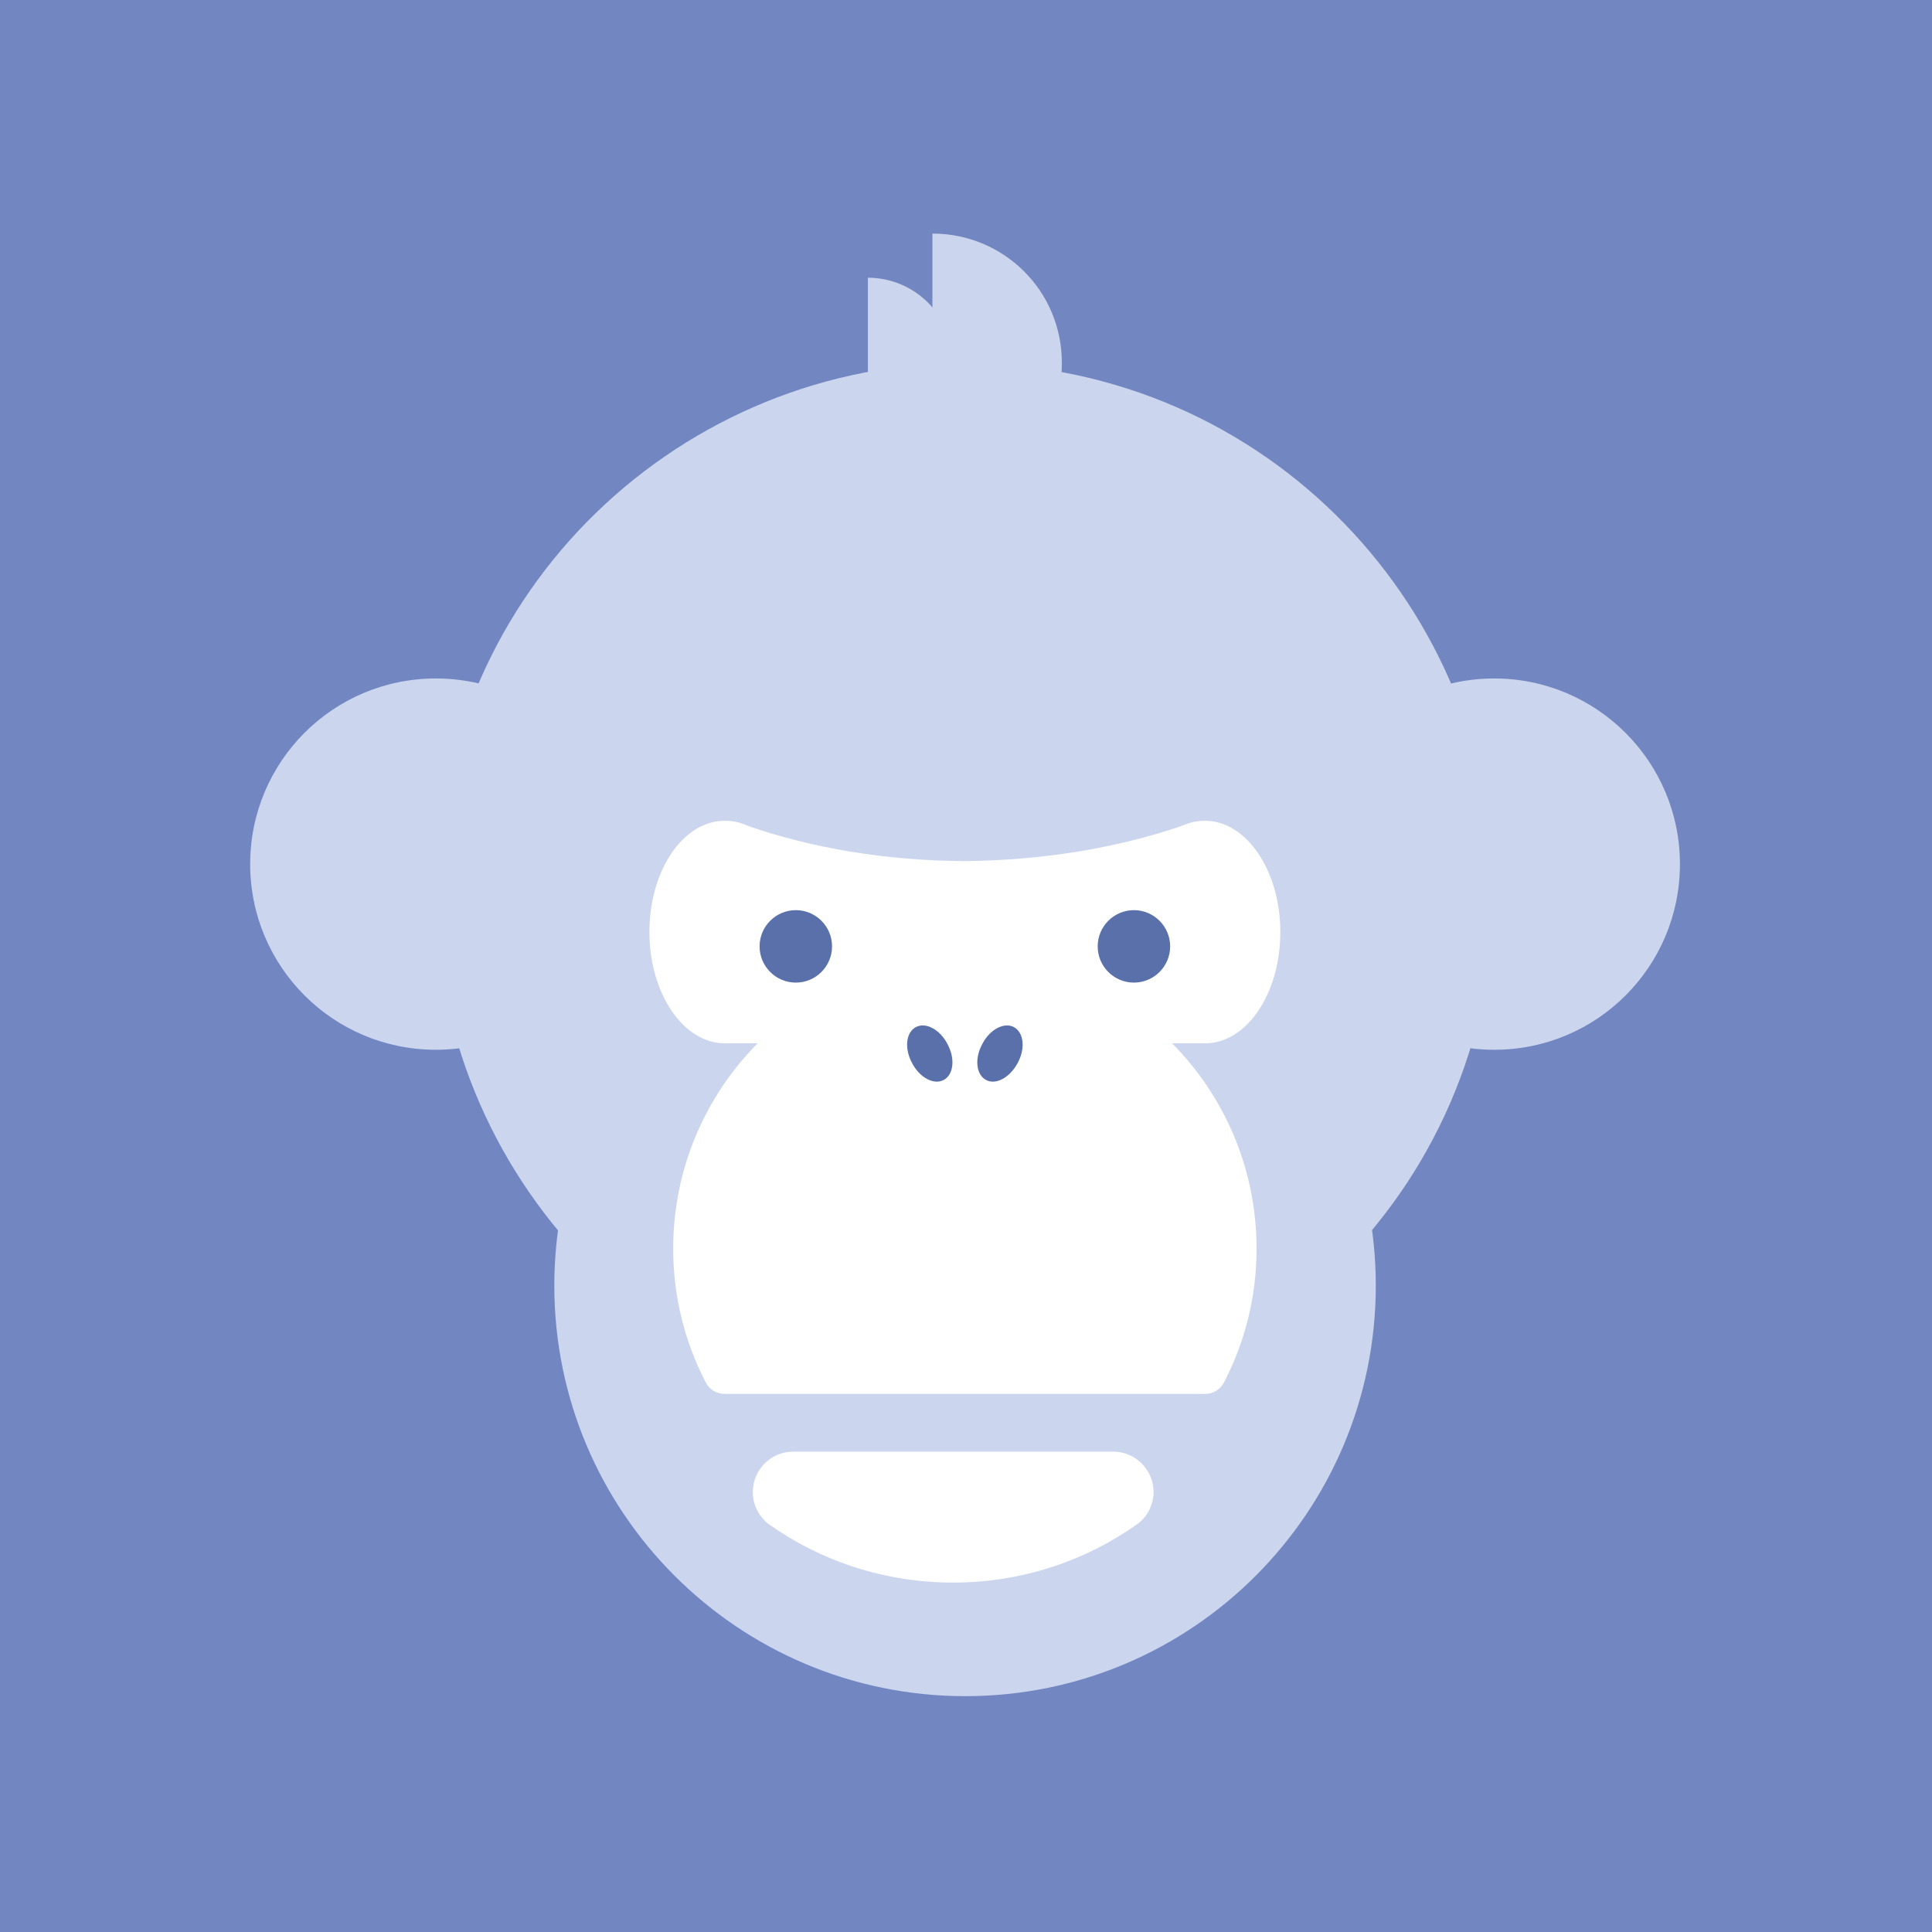
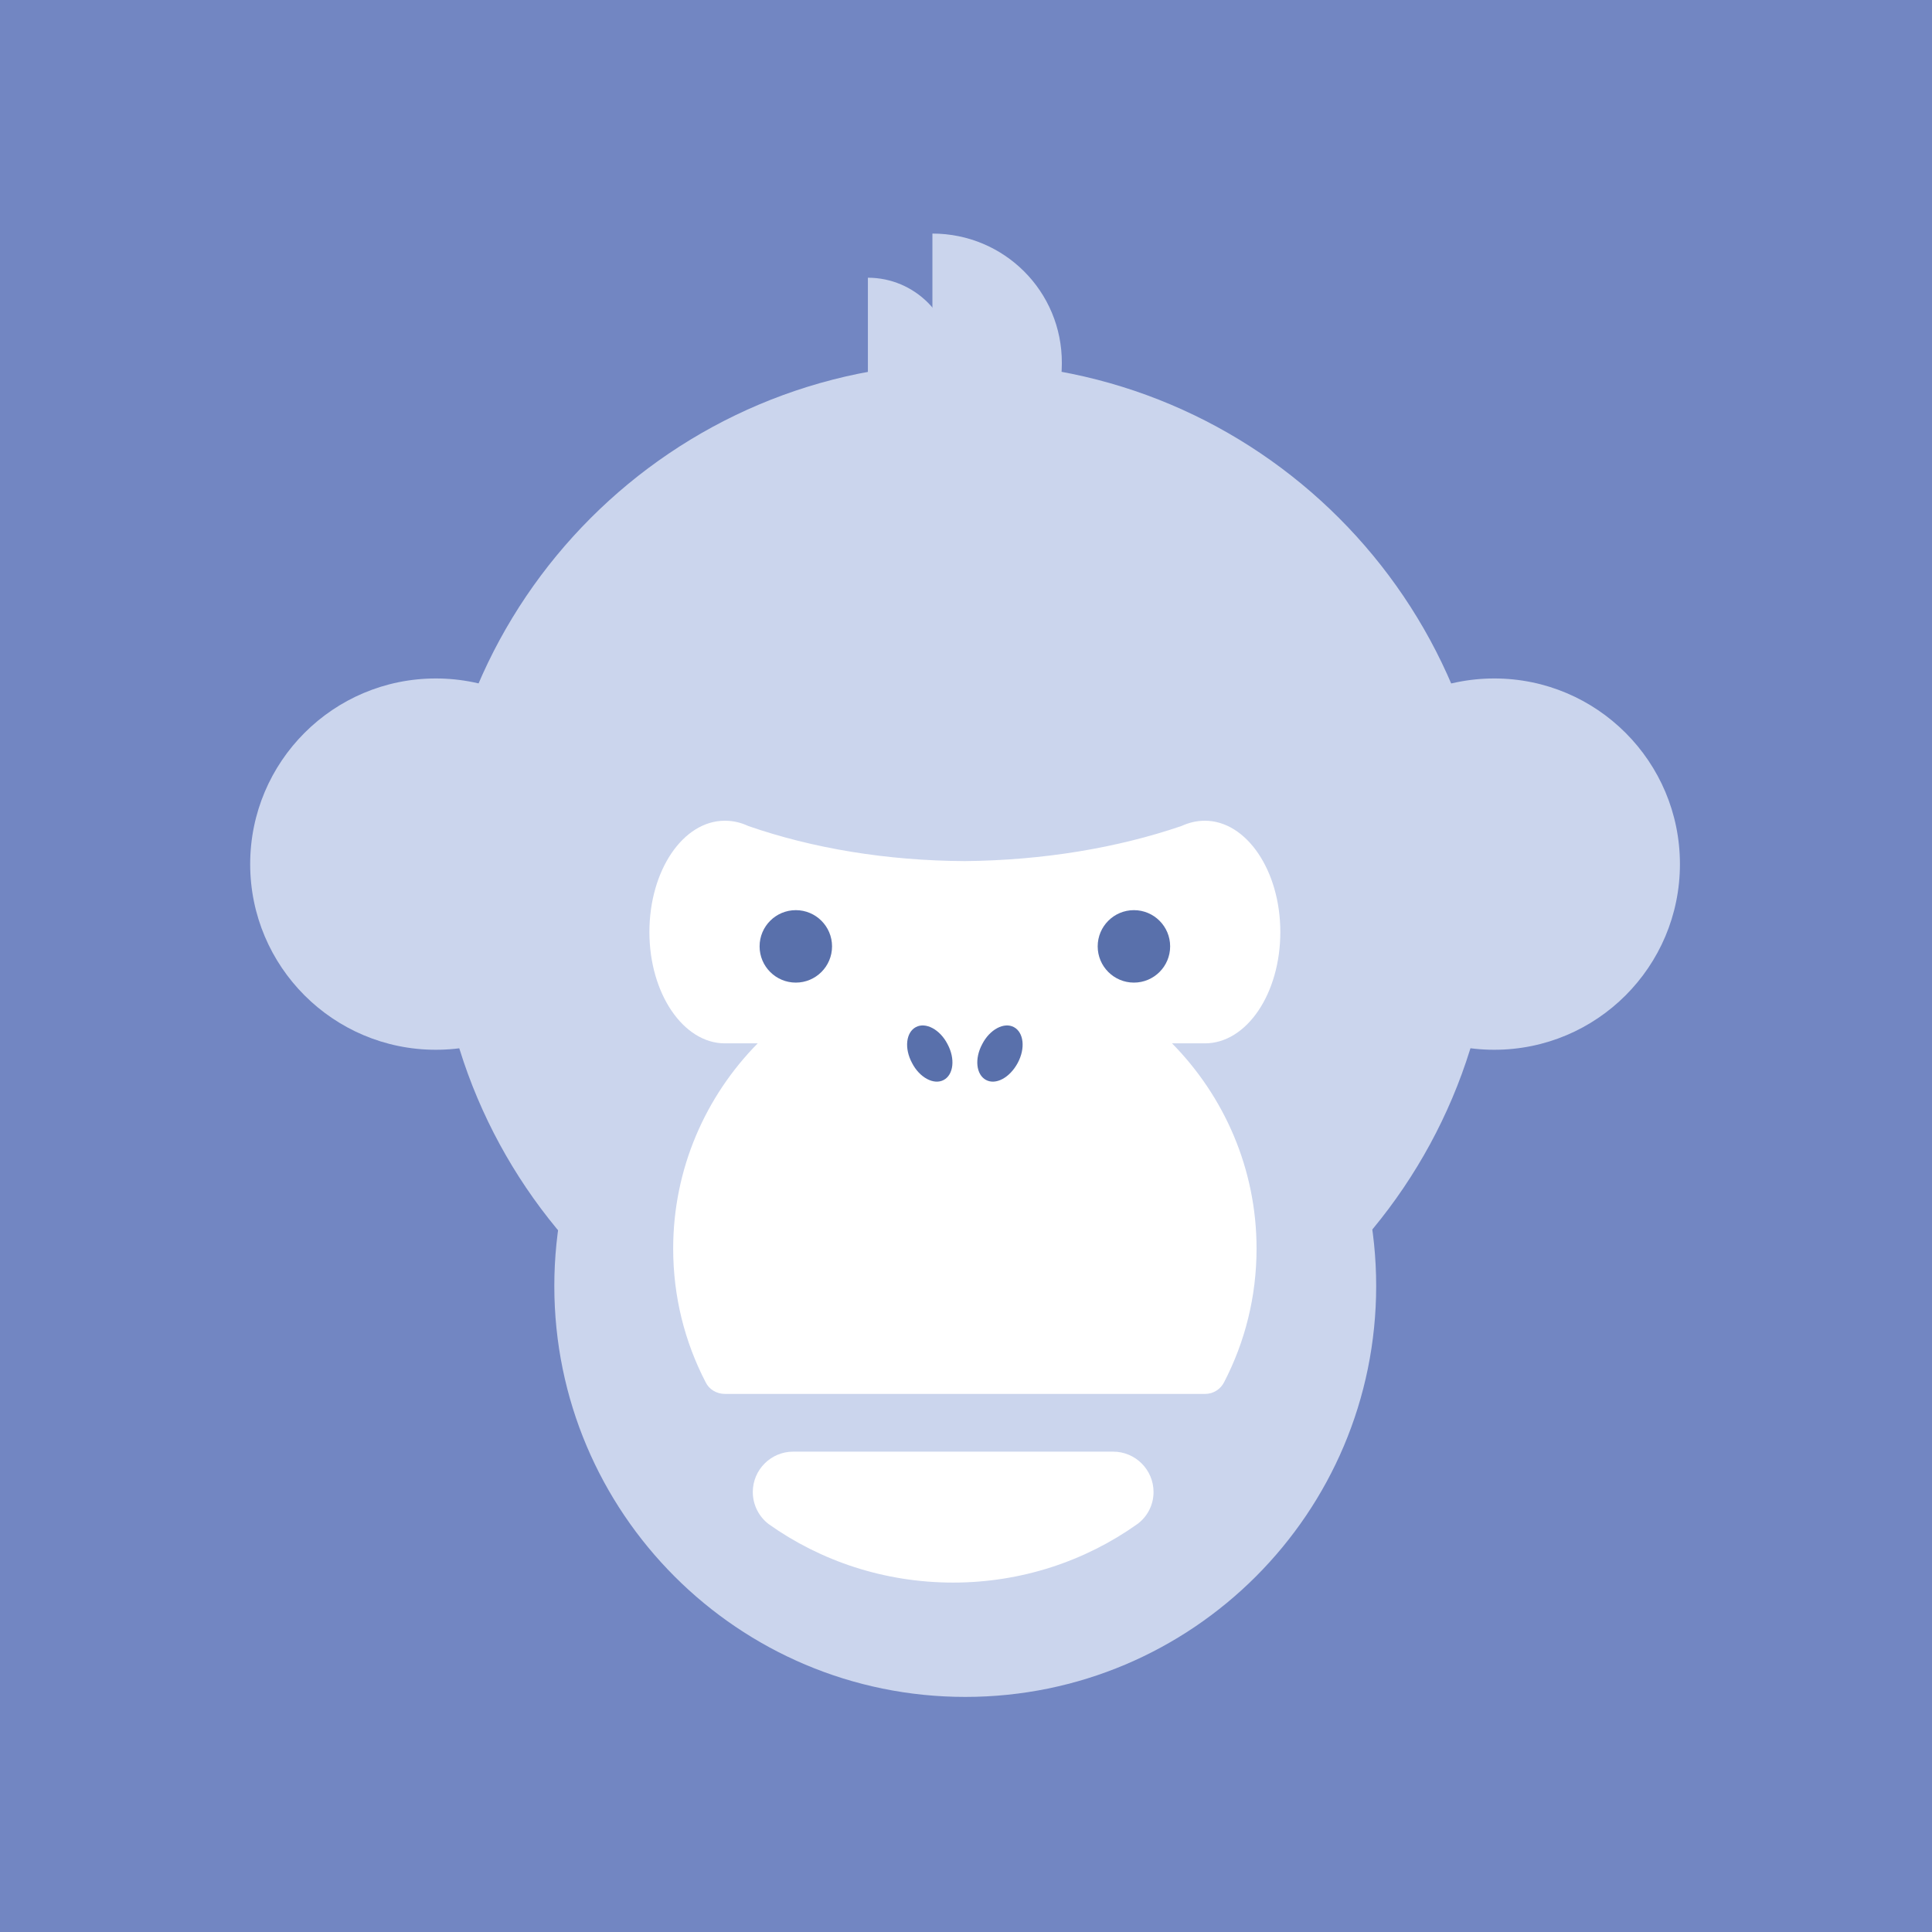
- <svg xmlns="http://www.w3.org/2000/svg" version="1.1" id="Layer_1" x="0px" y="0px" viewBox="0 0 512 512" style="enable-background:new 0 0 512 512;" xml:space="preserve">
-   <style type="text/css">
- 	.st0{fill:#7286C2;}
- 	.st1{fill:#CBD5ED;}
- 	.st2{fill:#FFFFFF;}
- 	.st3{fill:#5970AB;}
- </style>
+ <svg xmlns="http://www.w3.org/2000/svg" viewBox="0 0 512 512">
+   <style type="text/css">  
+       .st0{fill:#7286C2;}
+       .st1{fill:#CBD5ED;}
+       .st2{fill:#FFFFFF;}
+       .st3{fill:#5970AB;}
+    </style>
  <rect class="st0" width="512" height="512" />
-   <g>
-     <ellipse transform="matrix(0.1579 -0.9875 0.9875 0.1579 -18.1266 451.6155)" class="st1" cx="255.7" cy="236.4" rx="140.2" ry="140.2" />
-     <path class="st1" d="M364.6,340.7c0,60.1-48.7,108.8-108.8,108.8c-60.1,0-108.9-48.7-108.9-108.8c0-60.1,48.7-108.8,108.9-108.8   C315.8,231.9,364.6,280.6,364.6,340.7z" />
-     <path class="st1" d="M445.2,229c0,27.2-22,49.2-49.2,49.2c-27.2,0-49.2-22-49.2-49.2c0-27.2,22-49.2,49.2-49.2   C423.1,179.8,445.2,201.8,445.2,229z" />
-     <path class="st1" d="M164.7,229c0,27.2-22,49.2-49.2,49.2c-27.2,0-49.2-22-49.2-49.2c0-27.2,22-49.2,49.2-49.2   C142.7,179.8,164.7,201.8,164.7,229z" />
-     <path class="st1" d="M247.1,61.9v68.7c19,0,34.3-15.4,34.3-34.3C281.5,77.2,266.1,61.9,247.1,61.9z" />
-     <path class="st1" d="M230,73.6v45.2c12.5,0,22.6-10.1,22.6-22.6S242.4,73.6,230,73.6z" />
-   </g>
-   <path class="st2" d="M324.4,366.3L324.4,366.3c5.5-10.6,8.6-22.6,8.6-35.4c0-42.7-34.6-77.3-77.3-77.3c-42.7,0-77.3,34.6-77.3,77.3  c0,12.8,3.1,24.8,8.6,35.4l0,0c0.9,1.9,2.9,3.1,5.1,3.1h127.3C321.6,369.4,323.5,368.1,324.4,366.3z" />
-   <path class="st2" d="M301.4,403.9c2.6-1.9,4.3-5,4.3-8.5c0-5.9-4.8-10.7-10.7-10.7h-84.8c-5.9,0-10.7,4.8-10.7,10.7  c0,3.5,1.7,6.6,4.2,8.5l0,0c13.8,9.8,30.7,15.5,48.9,15.5C270.7,419.4,287.6,413.7,301.4,403.9L301.4,403.9z" />
-   <path class="st2" d="M319.3,217.5c-2.2,0-4.2,0.5-6.2,1.4l0,0c-17,5.8-36.6,9.1-57.4,9.3c-20.8-0.1-40.4-3.4-57.4-9.3l0,0  c-1.9-0.9-4-1.4-6.2-1.4c-11.1,0-20,13.2-20,29.5c0,16.3,9,29.5,20,29.5h63.6h63.6c11.1,0,20-13.2,20-29.5  C339.3,230.7,330.3,217.5,319.3,217.5z" />
-   <path class="st3" d="M220.5,250.8c0,5.3-4.3,9.6-9.6,9.6c-5.3,0-9.6-4.3-9.6-9.6c0-5.3,4.3-9.6,9.6-9.6  C216.2,241.2,220.5,245.5,220.5,250.8z" />
-   <path class="st3" d="M310.1,250.8c0,5.3-4.3,9.6-9.6,9.6c-5.3,0-9.6-4.3-9.6-9.6c0-5.3,4.3-9.6,9.6-9.6  C305.8,241.2,310.1,245.5,310.1,250.8z" />
-   <path class="st3" d="M251.1,276.7c-2-3.9-5.8-5.9-8.4-4.5c-2.6,1.4-3.1,5.6-1,9.5c2,3.9,5.8,5.9,8.4,4.5  C252.7,284.8,253.2,280.6,251.1,276.7z" />
-   <path class="st3" d="M260.3,276.7c2-3.9,5.8-5.9,8.4-4.5c2.6,1.4,3.1,5.6,1,9.5c-2.1,3.9-5.8,5.9-8.4,4.5  C258.7,284.8,258.2,280.6,260.3,276.7z" />
+   <circle class="st1" cx="255.8" cy="340.8" r="108.9" />
+   <ellipse class="st1" cx="255.7" cy="236.4" rx="140.2" ry="140.2" />
+   <path class="st1" d="M247.1 61.9v68.7c19 0 34.3-15.4 34.3-34.3C281.5 77.2 266.1 61.9 247.1 61.9z" />
+   <path class="st1" d="M230 73.6v45.2c12.5 0 22.6-10.1 22.6-22.6C252.5 83.7 242.4 73.6 230 73.6z" />
+   <path class="st2" d="M301.4 403.9c2.6-1.9 4.3-5 4.3-8.5 0-5.9-4.8-10.7-10.7-10.7h-84.8c-5.9 0-10.7 4.8-10.7 10.7 0 3.5 1.7 6.6 4.2 8.5l0 0c13.8 9.8 30.7 15.5 48.9 15.5C270.7 419.4 287.6 413.7 301.4 403.9L301.4 403.9z" />
+   <path class="st2" d="M319.3 276.5c11.1 0 20-13.2 20-29.5s-9-29.5-20-29.5c-2.2 0-4.2 0.5-6.2 1.4 -17 5.8-36.6 9.1-57.4 9.3 -20.8-0.1-40.4-3.4-57.4-9.3 -1.9-0.9-4-1.4-6.2-1.4 -11.1 0-20 13.2-20 29.5s9 29.5 20 29.5h8.7c-13.8 14-22.4 33.2-22.4 54.4 0 12.8 3.1 24.8 8.6 35.4 0.9 1.9 2.9 3.1 5.1 3.1h127.3c2.2 0 4.1-1.3 5-3.1 5.5-10.6 8.6-22.6 8.6-35.4 0-21.2-8.6-40.4-22.4-54.4H319.3z" />
+   <path class="st3" d="M251.1 276.7c-2-3.9-5.8-5.9-8.4-4.5 -2.6 1.4-3.1 5.6-1 9.5 2 3.9 5.8 5.9 8.4 4.5C252.7 284.8 253.2 280.6 251.1 276.7z" />
+   <path class="st3" d="M260.3 276.7c2-3.9 5.8-5.9 8.4-4.5s3.1 5.6 1 9.5 -5.8 5.9-8.4 4.5C258.7 284.8 258.2 280.6 260.3 276.7z" />
+   <circle class="st1" cx="396" cy="229" r="49.2" />
+   <circle class="st1" cx="115.5" cy="229" r="49.2" />
+   <circle class="st3" cx="300.5" cy="250.8" r="9.6" />
+   <circle class="st3" cx="210.9" cy="250.8" r="9.6" />
</svg>
